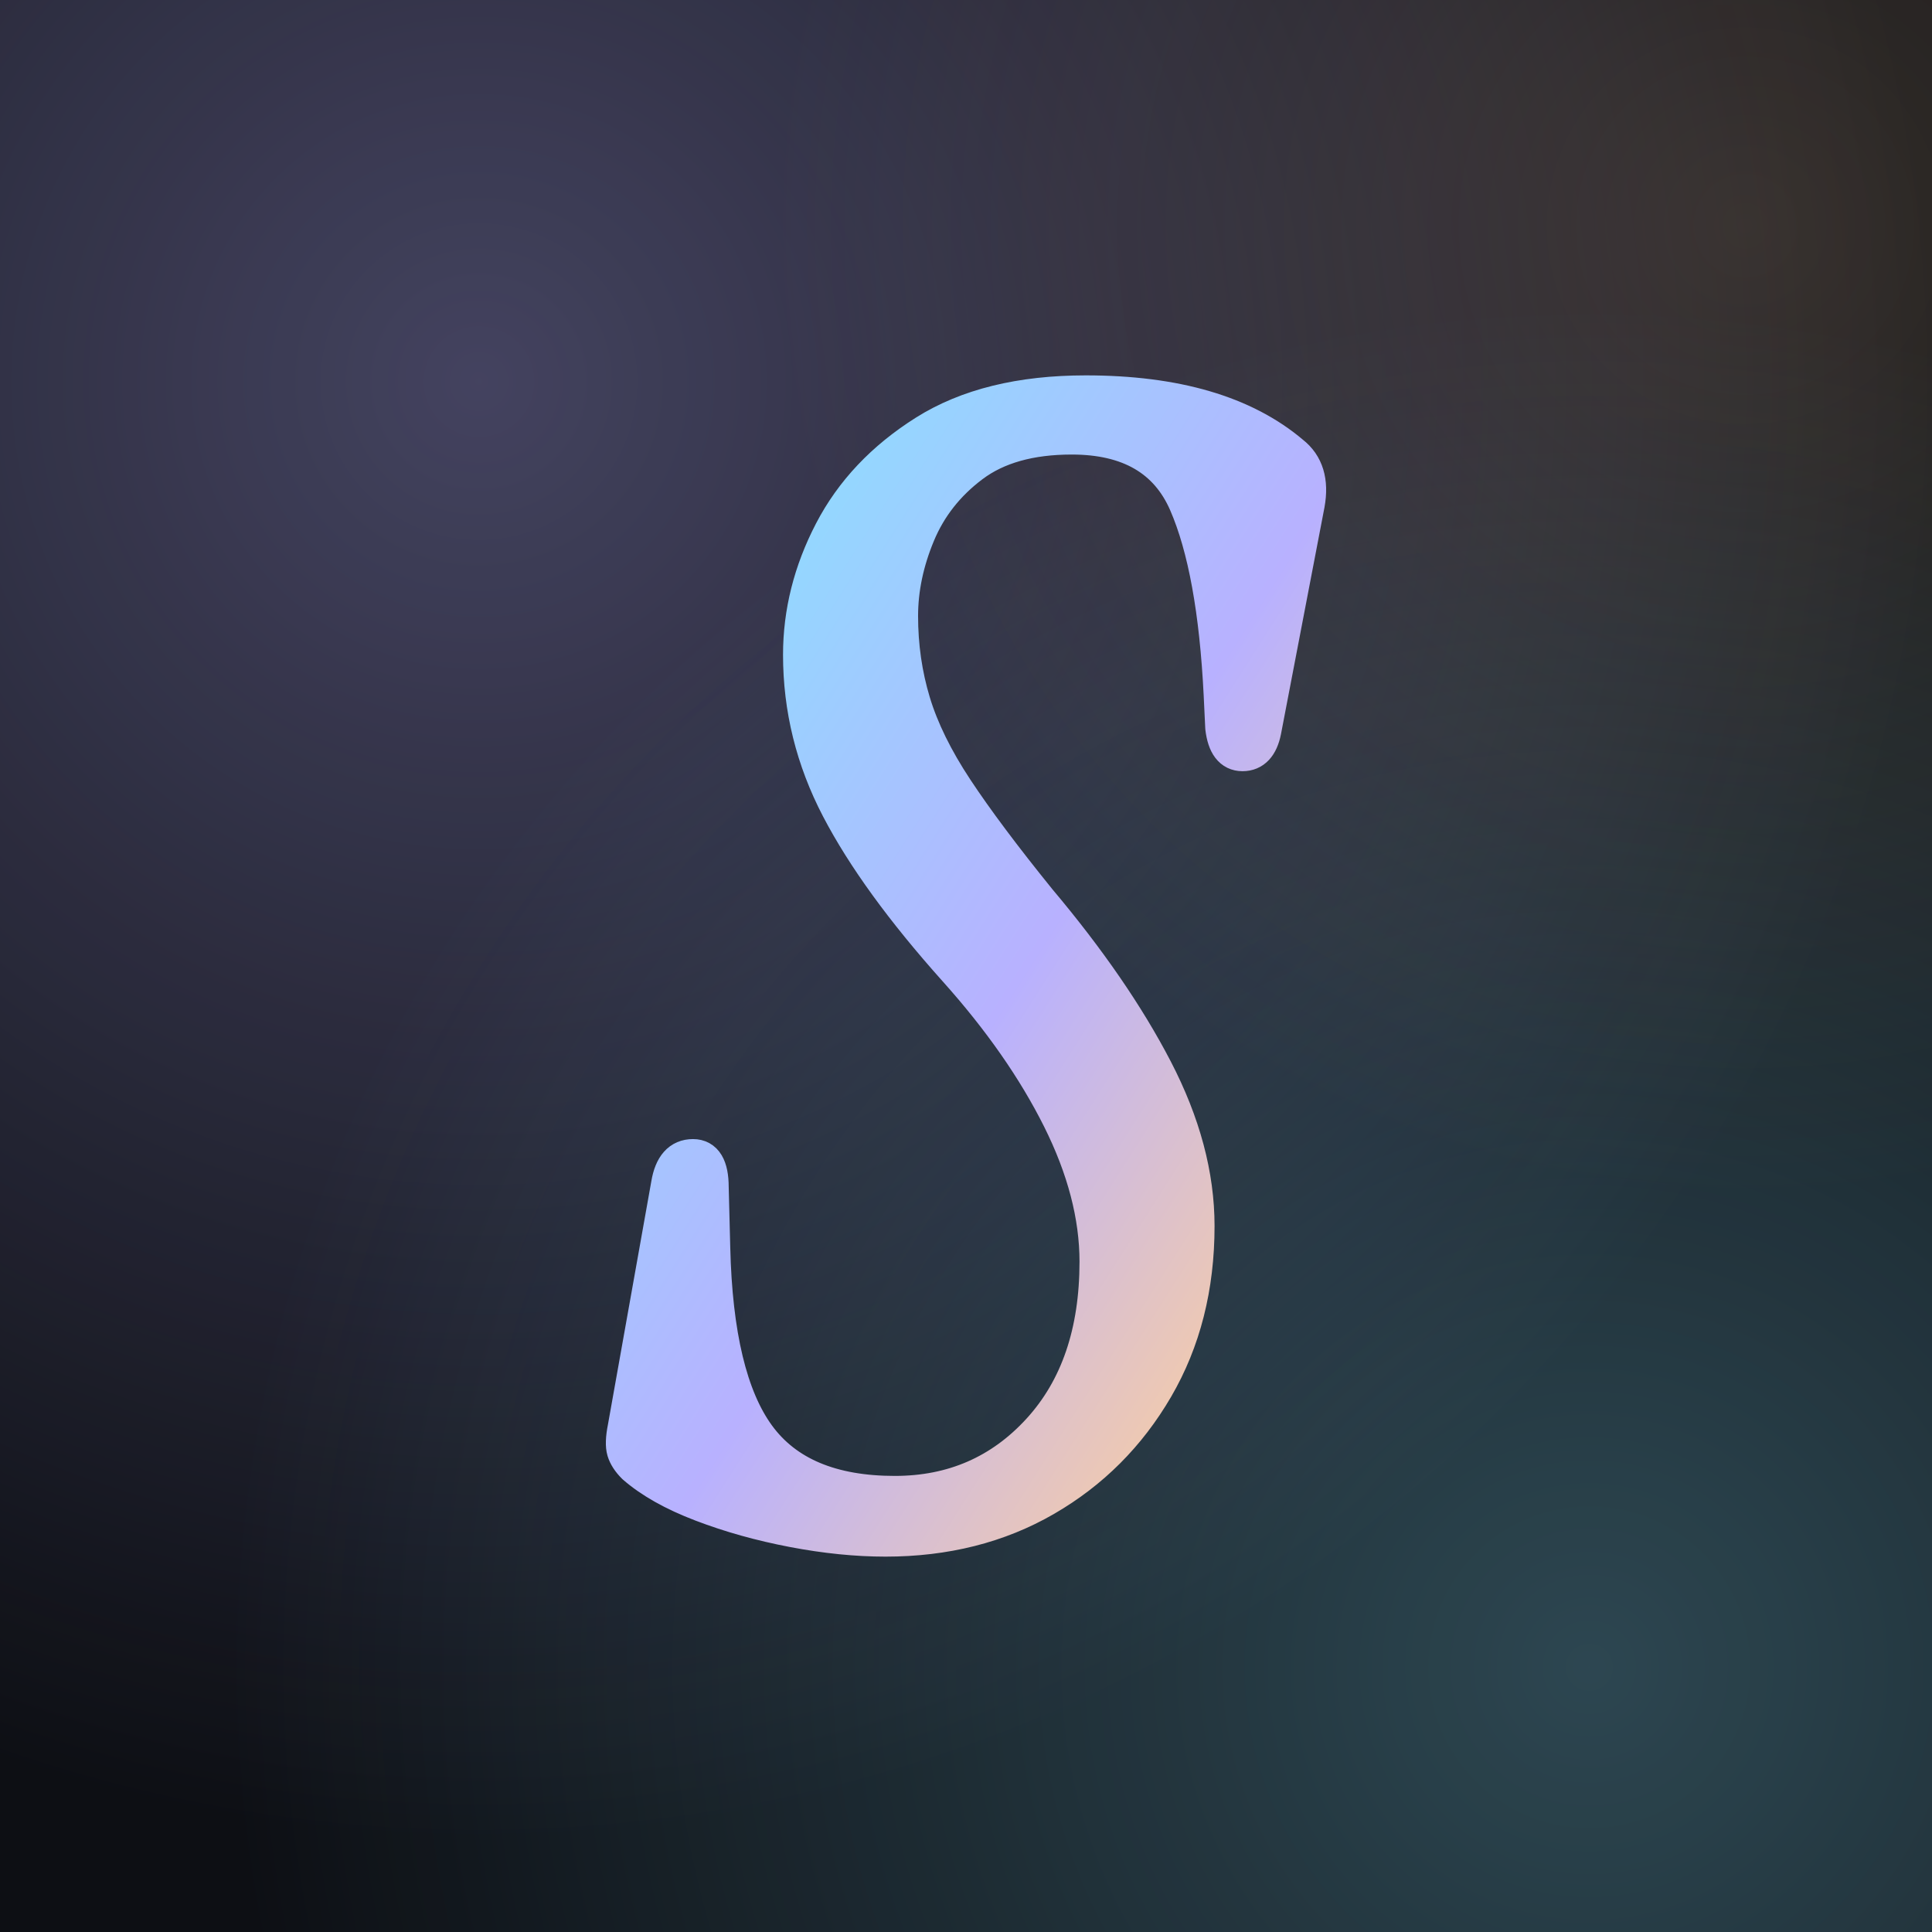
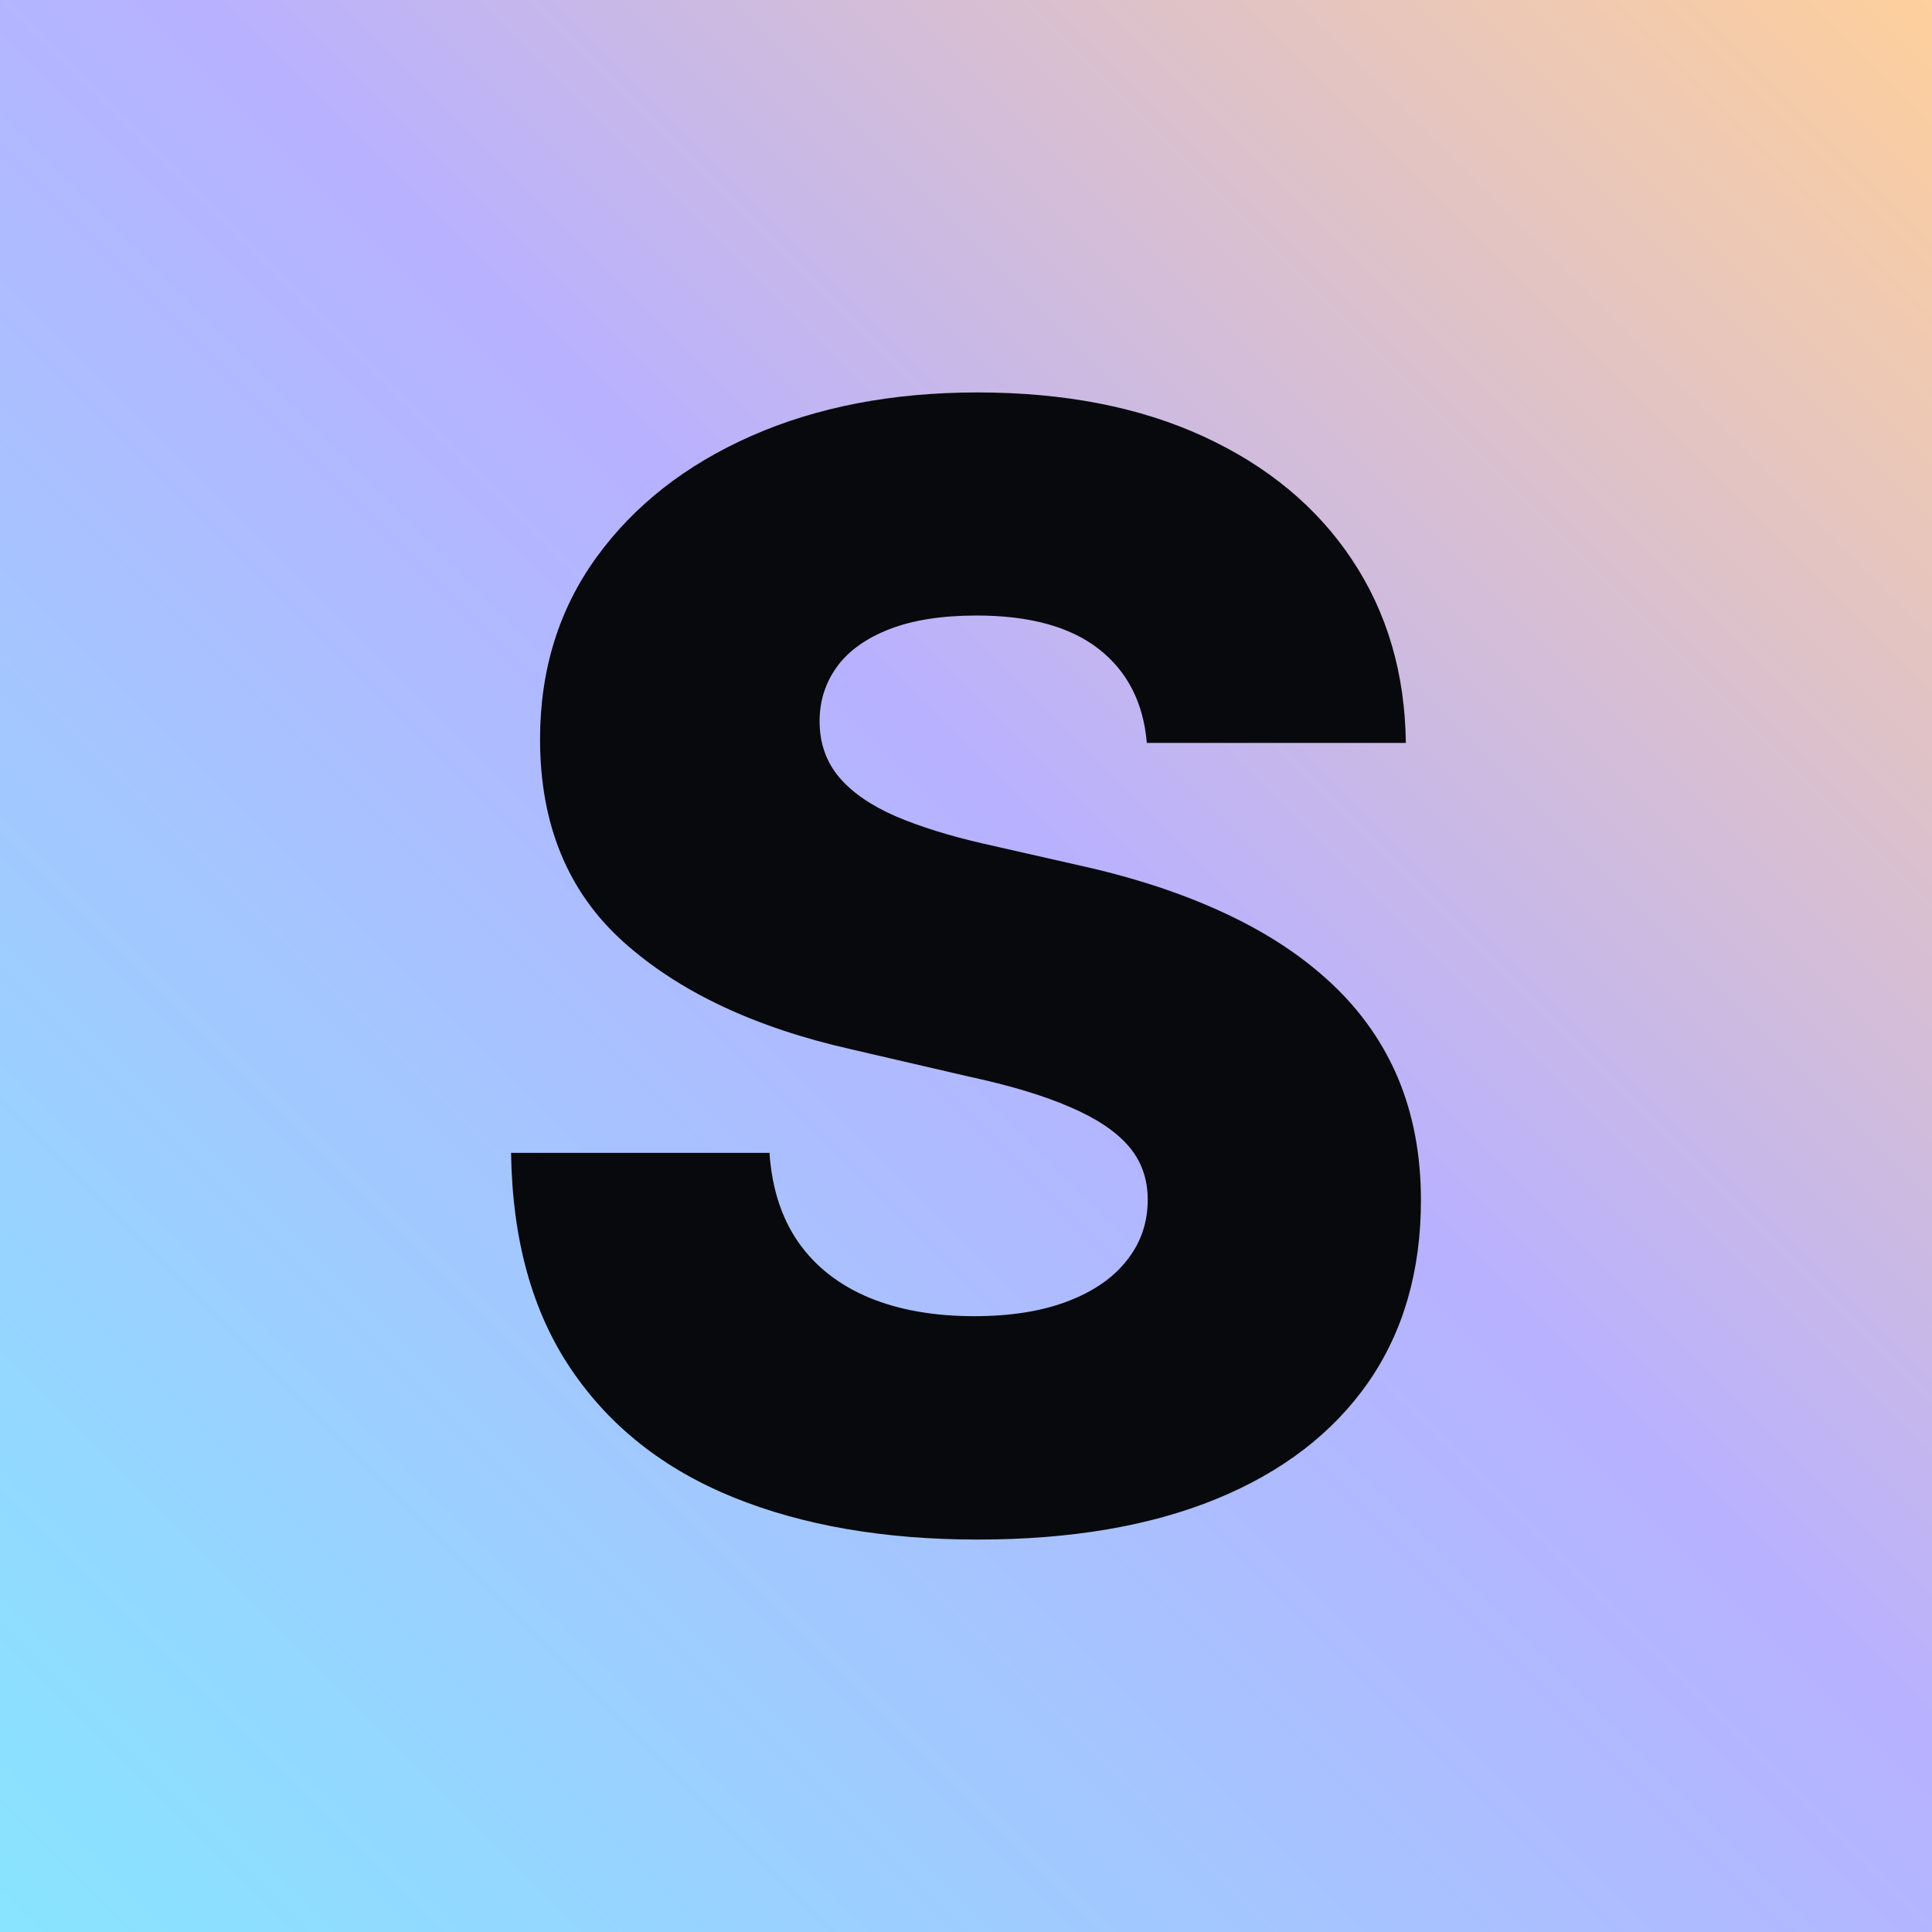
<svg xmlns="http://www.w3.org/2000/svg" viewBox="0 0 64 64">
  <defs>
-     <radialGradient id="auroraL" cx="0.25" cy="0.2" r="0.75">
-       <stop offset="0" stop-color="#b8b1ff" stop-opacity="0.32" />
-       <stop offset="1" stop-color="#b8b1ff" stop-opacity="0" />
-     </radialGradient>
-     <radialGradient id="auroraC" cx="0.82" cy="0.86" r="0.7">
-       <stop offset="0" stop-color="#87e5ff" stop-opacity="0.26" />
-       <stop offset="1" stop-color="#87e5ff" stop-opacity="0" />
-     </radialGradient>
-     <radialGradient id="auroraW" cx="0.9" cy="0.12" r="0.5">
-       <stop offset="0" stop-color="#ffd09b" stop-opacity="0.16" />
-       <stop offset="1" stop-color="#ffd09b" stop-opacity="0" />
-     </radialGradient>
-     <linearGradient id="brand" x1="0.08" y1="0.95" x2="0.92" y2="0.05">
+     <linearGradient id="g" x1="0" y1="1" x2="1" y2="0">
      <stop offset="0" stop-color="#87e5ff" />
-       <stop offset="0.55" stop-color="#b8b1ff" />
+       <stop offset=".55" stop-color="#b8b1ff" />
      <stop offset="1" stop-color="#ffd09b" />
    </linearGradient>
  </defs>
-   <rect width="64" height="64" rx="0" fill="#0d0f14" />
-   <rect width="64" height="64" rx="0" fill="url(#auroraL)" />
-   <rect width="64" height="64" rx="0" fill="url(#auroraC)" />
-   <rect width="64" height="64" rx="0" fill="url(#auroraW)" />
-   <g transform="translate(20.437 50.537) scale(0.05142 -0.05142)">
-     <path d="M173 -9Q145 -9 113.5 -3.0Q82 3 54.5 13.5Q27 24 11 38Q6 43 4.5 48.0Q3 53 5 63L33 220Q36 238 49 238Q61 238 61 218L62 179Q64 95 91.0 58.0Q118 21 179 21Q235 21 272.0 61.5Q309 102 309 170Q309 214 285.0 262.0Q261 310 218 358Q167 415 142.5 462.0Q118 509 118 561Q118 602 138.0 640.5Q158 679 198.5 704.5Q239 730 302 730Q389 730 435 691Q449 680 445 658L417 512Q414 497 403 497Q392 497 390 514L389 535Q385 616 366.5 658.5Q348 701 293 701Q253 701 229.0 683.0Q205 665 194.0 638.5Q183 612 183 586Q183 557 191.0 530.5Q199 504 218.5 474.5Q238 445 272 403Q320 346 347.0 294.0Q374 242 374 193Q374 134 347.5 88.5Q321 43 276.0 17.0Q231 -9 173 -9Z" fill="url(#brand)" stroke="url(#brand)" stroke-width="22" stroke-linejoin="round" stroke-linecap="round" />
-   </g>
+   <rect width="64" height="64" rx="0" fill="url(#g)" />
+   <path d="M32.39 51Q27.74 51 24.29 49.6Q20.84 48.2 18.92 45.36Q16.99 42.51 16.93 38.19H25.49Q25.61 39.96 26.46 41.17Q27.31 42.37 28.8 42.99Q30.28 43.6 32.27 43.6Q34.08 43.6 35.36 43.11Q36.65 42.62 37.33 41.75Q38.02 40.88 38.02 39.74Q38.02 38.7 37.38 37.96Q36.75 37.23 35.44 36.67Q34.13 36.1 32.08 35.66L28.2 34.76Q23.41 33.68 20.65 31.2Q17.89 28.72 17.89 24.49Q17.89 21.04 19.76 18.46Q21.63 15.88 24.89 14.44Q28.16 13 32.38 13Q36.7 13 39.87 14.46Q43.04 15.92 44.78 18.53Q46.53 21.15 46.57 24.61H37.99Q37.82 22.61 36.4 21.5Q34.98 20.39 32.35 20.39Q30.63 20.39 29.47 20.84Q28.31 21.29 27.73 22.08Q27.15 22.88 27.15 23.89Q27.15 24.98 27.8 25.75Q28.45 26.51 29.67 27.04Q30.89 27.56 32.55 27.94L35.72 28.66Q38.45 29.26 40.57 30.25Q42.68 31.23 44.14 32.61Q45.59 33.98 46.33 35.76Q47.07 37.55 47.07 39.76Q47.07 43.28 45.32 45.8Q43.56 48.32 40.28 49.66Q37 51 32.39 51Z" fill="#08090c" />
</svg>
